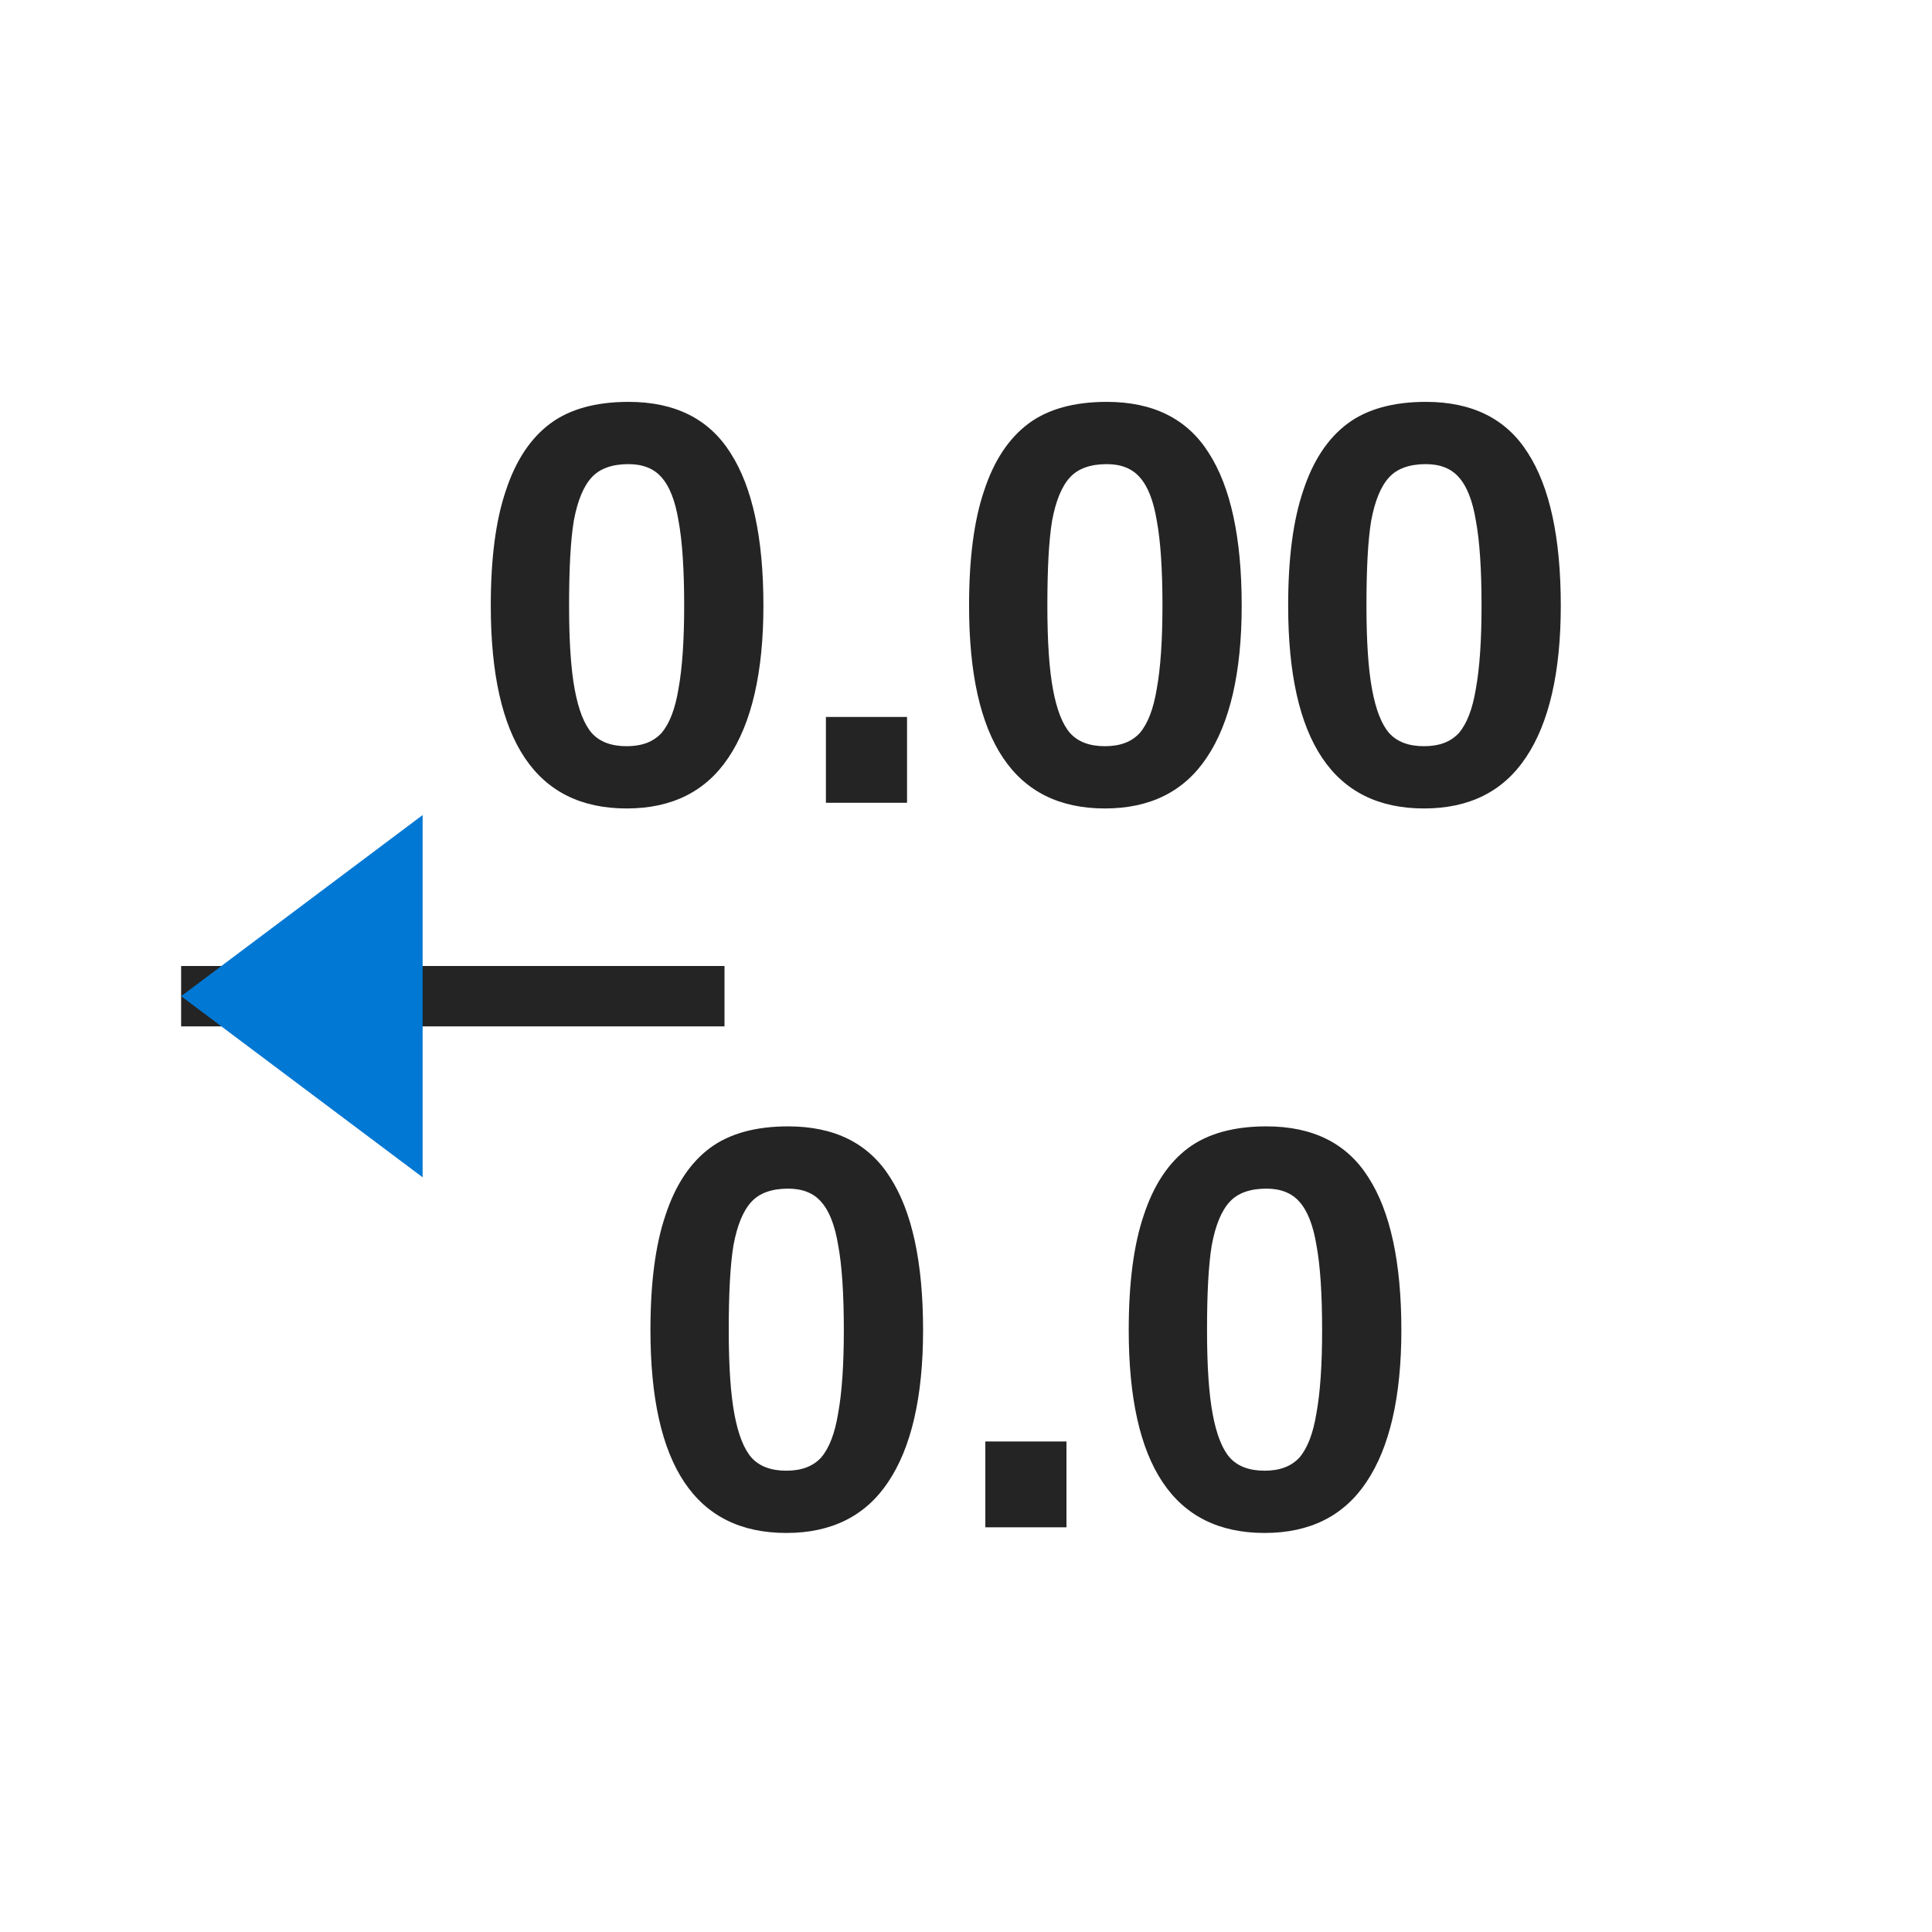
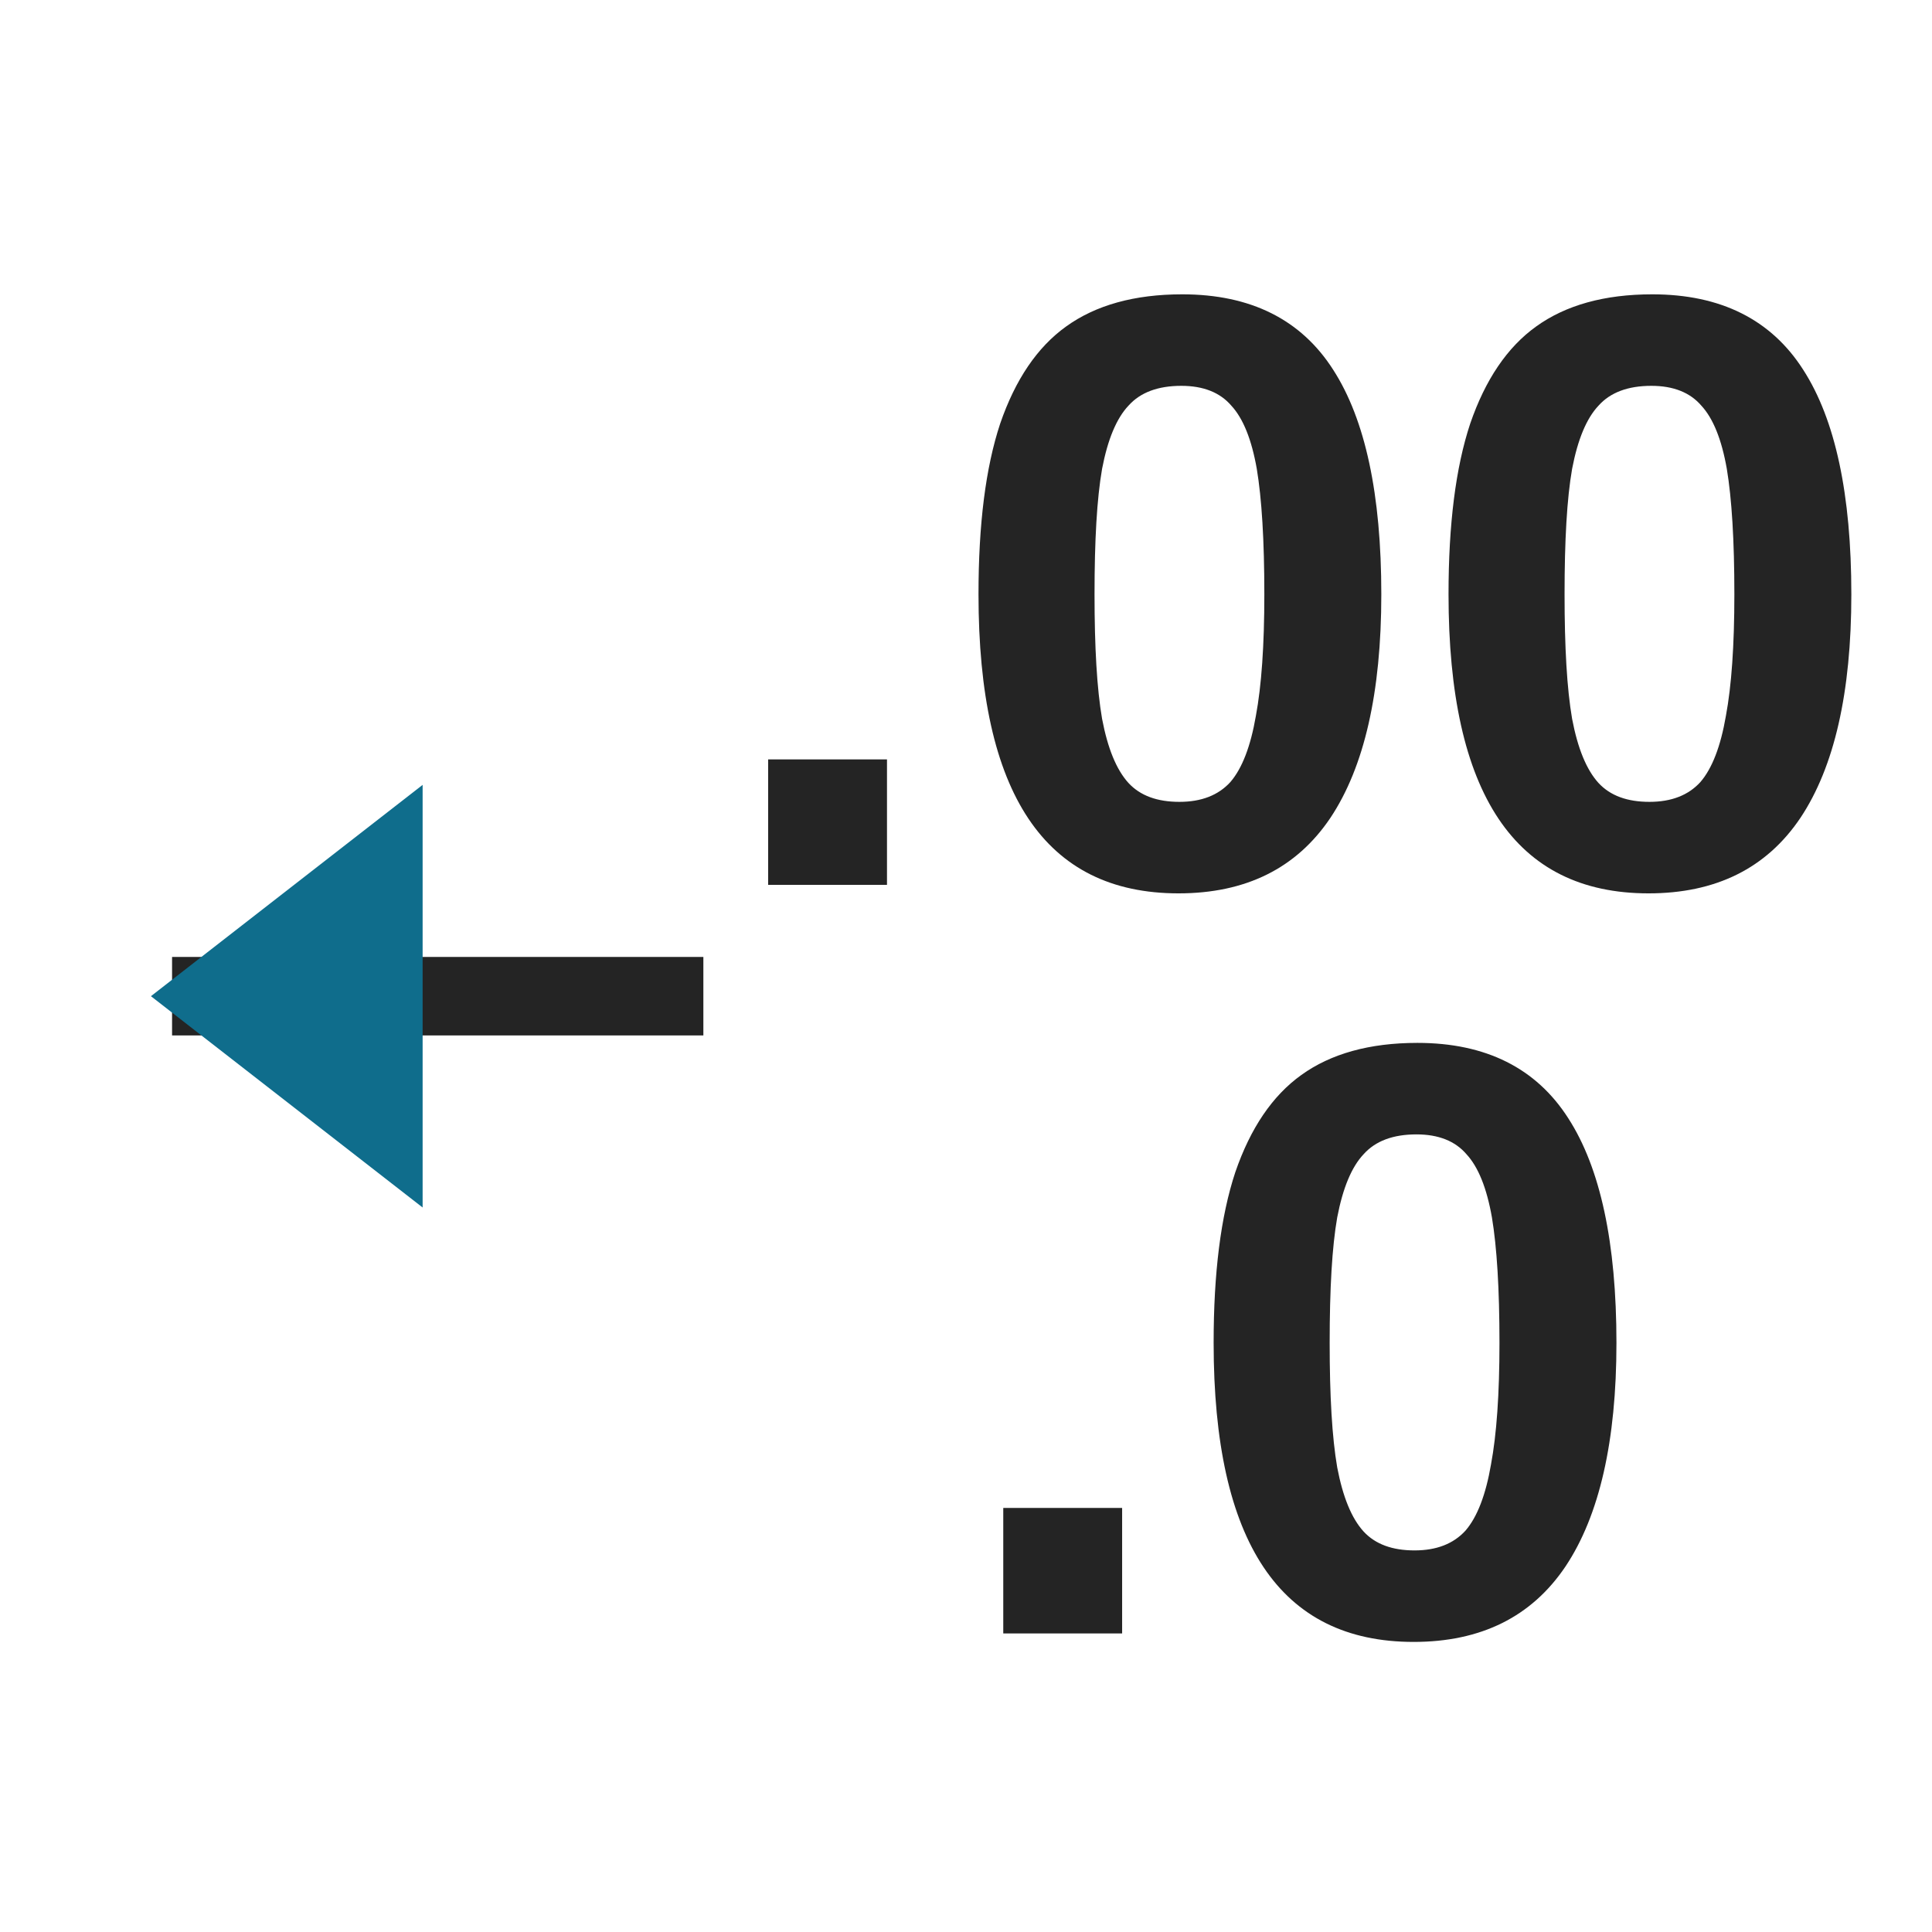
<svg xmlns="http://www.w3.org/2000/svg" width="32" height="32" viewBox="0 0 32 32" role="img" aria-label="Decrease Decimal">
  <rect width="32" height="32" fill="none" />
-   <text x="17" y="10" font-size="9.5" fill="#242424" font-family="Segoe UI,Arial,sans-serif" font-weight="700" text-anchor="middle" dominant-baseline="central">0.00</text>
-   <text x="17" y="22" font-size="9.5" fill="#242424" font-family="Segoe UI,Arial,sans-serif" font-weight="700" text-anchor="middle" dominant-baseline="central">0.0</text>
-   <path d="M11.5 16.5H3.5" stroke-width="1" fill="none" stroke="#242424" stroke-linecap="square" />
-   <polygon points="7 13.5 3 16.5 7 19.5" fill="#0078d4" />
+   <text x="21.5" y="9.8" font-size="14" fill="#242424" font-family="Segoe UI,Arial,sans-serif" font-weight="650" text-anchor="middle" dominant-baseline="central">.00</text>
+   <text x="21.5" y="22.2" font-size="14" fill="#242424" font-family="Segoe UI,Arial,sans-serif" font-weight="650" text-anchor="middle" dominant-baseline="central">.0</text>
+   <path d="M11 16.5H3.5" stroke-width="1.3" fill="none" stroke="#242424" stroke-linecap="square" />
+   <polygon points="7 13 2.5 16.5 7 20" fill="#0F6D8C" />
</svg>
